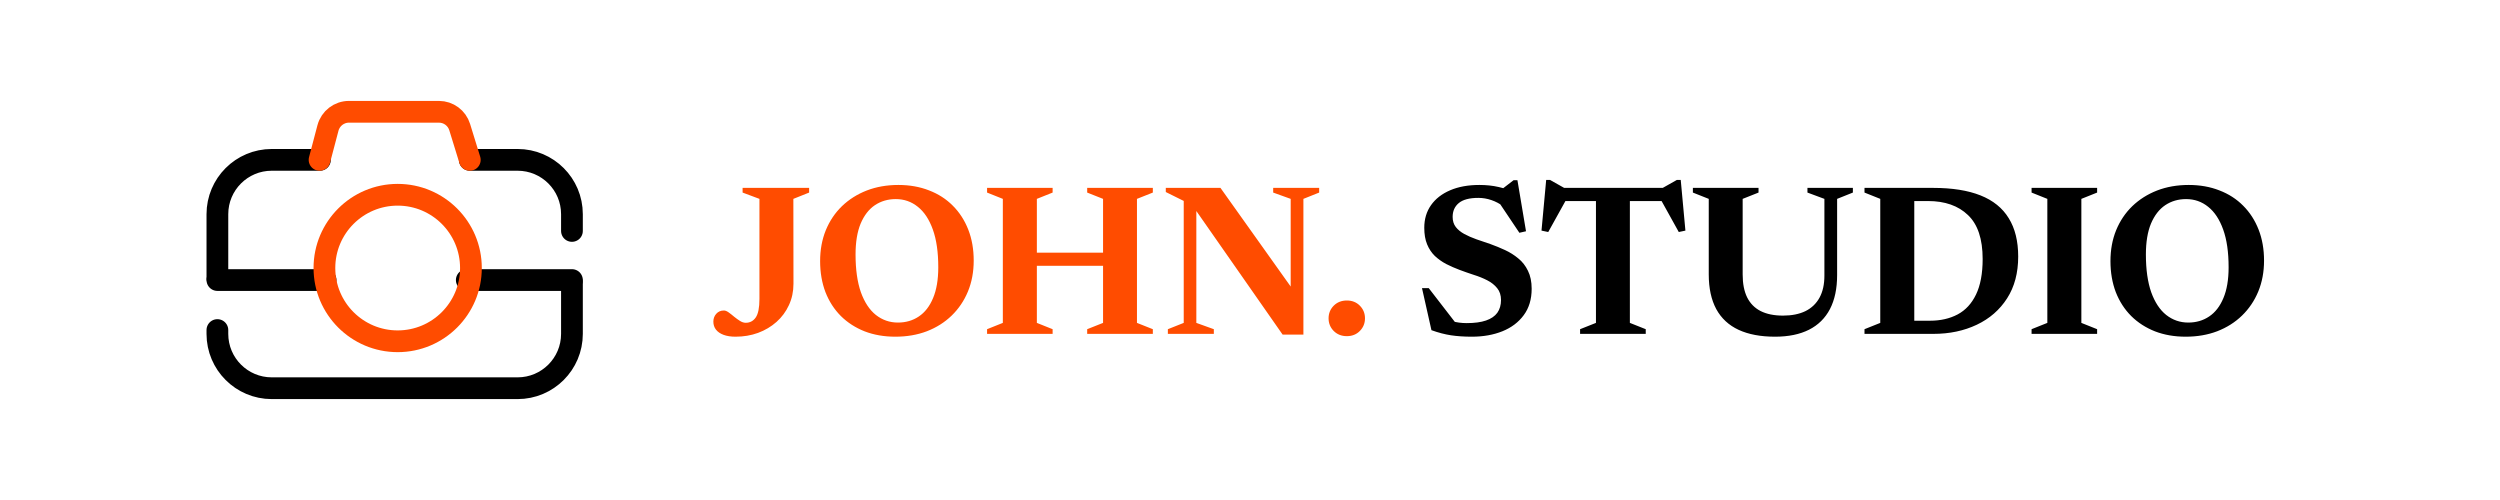
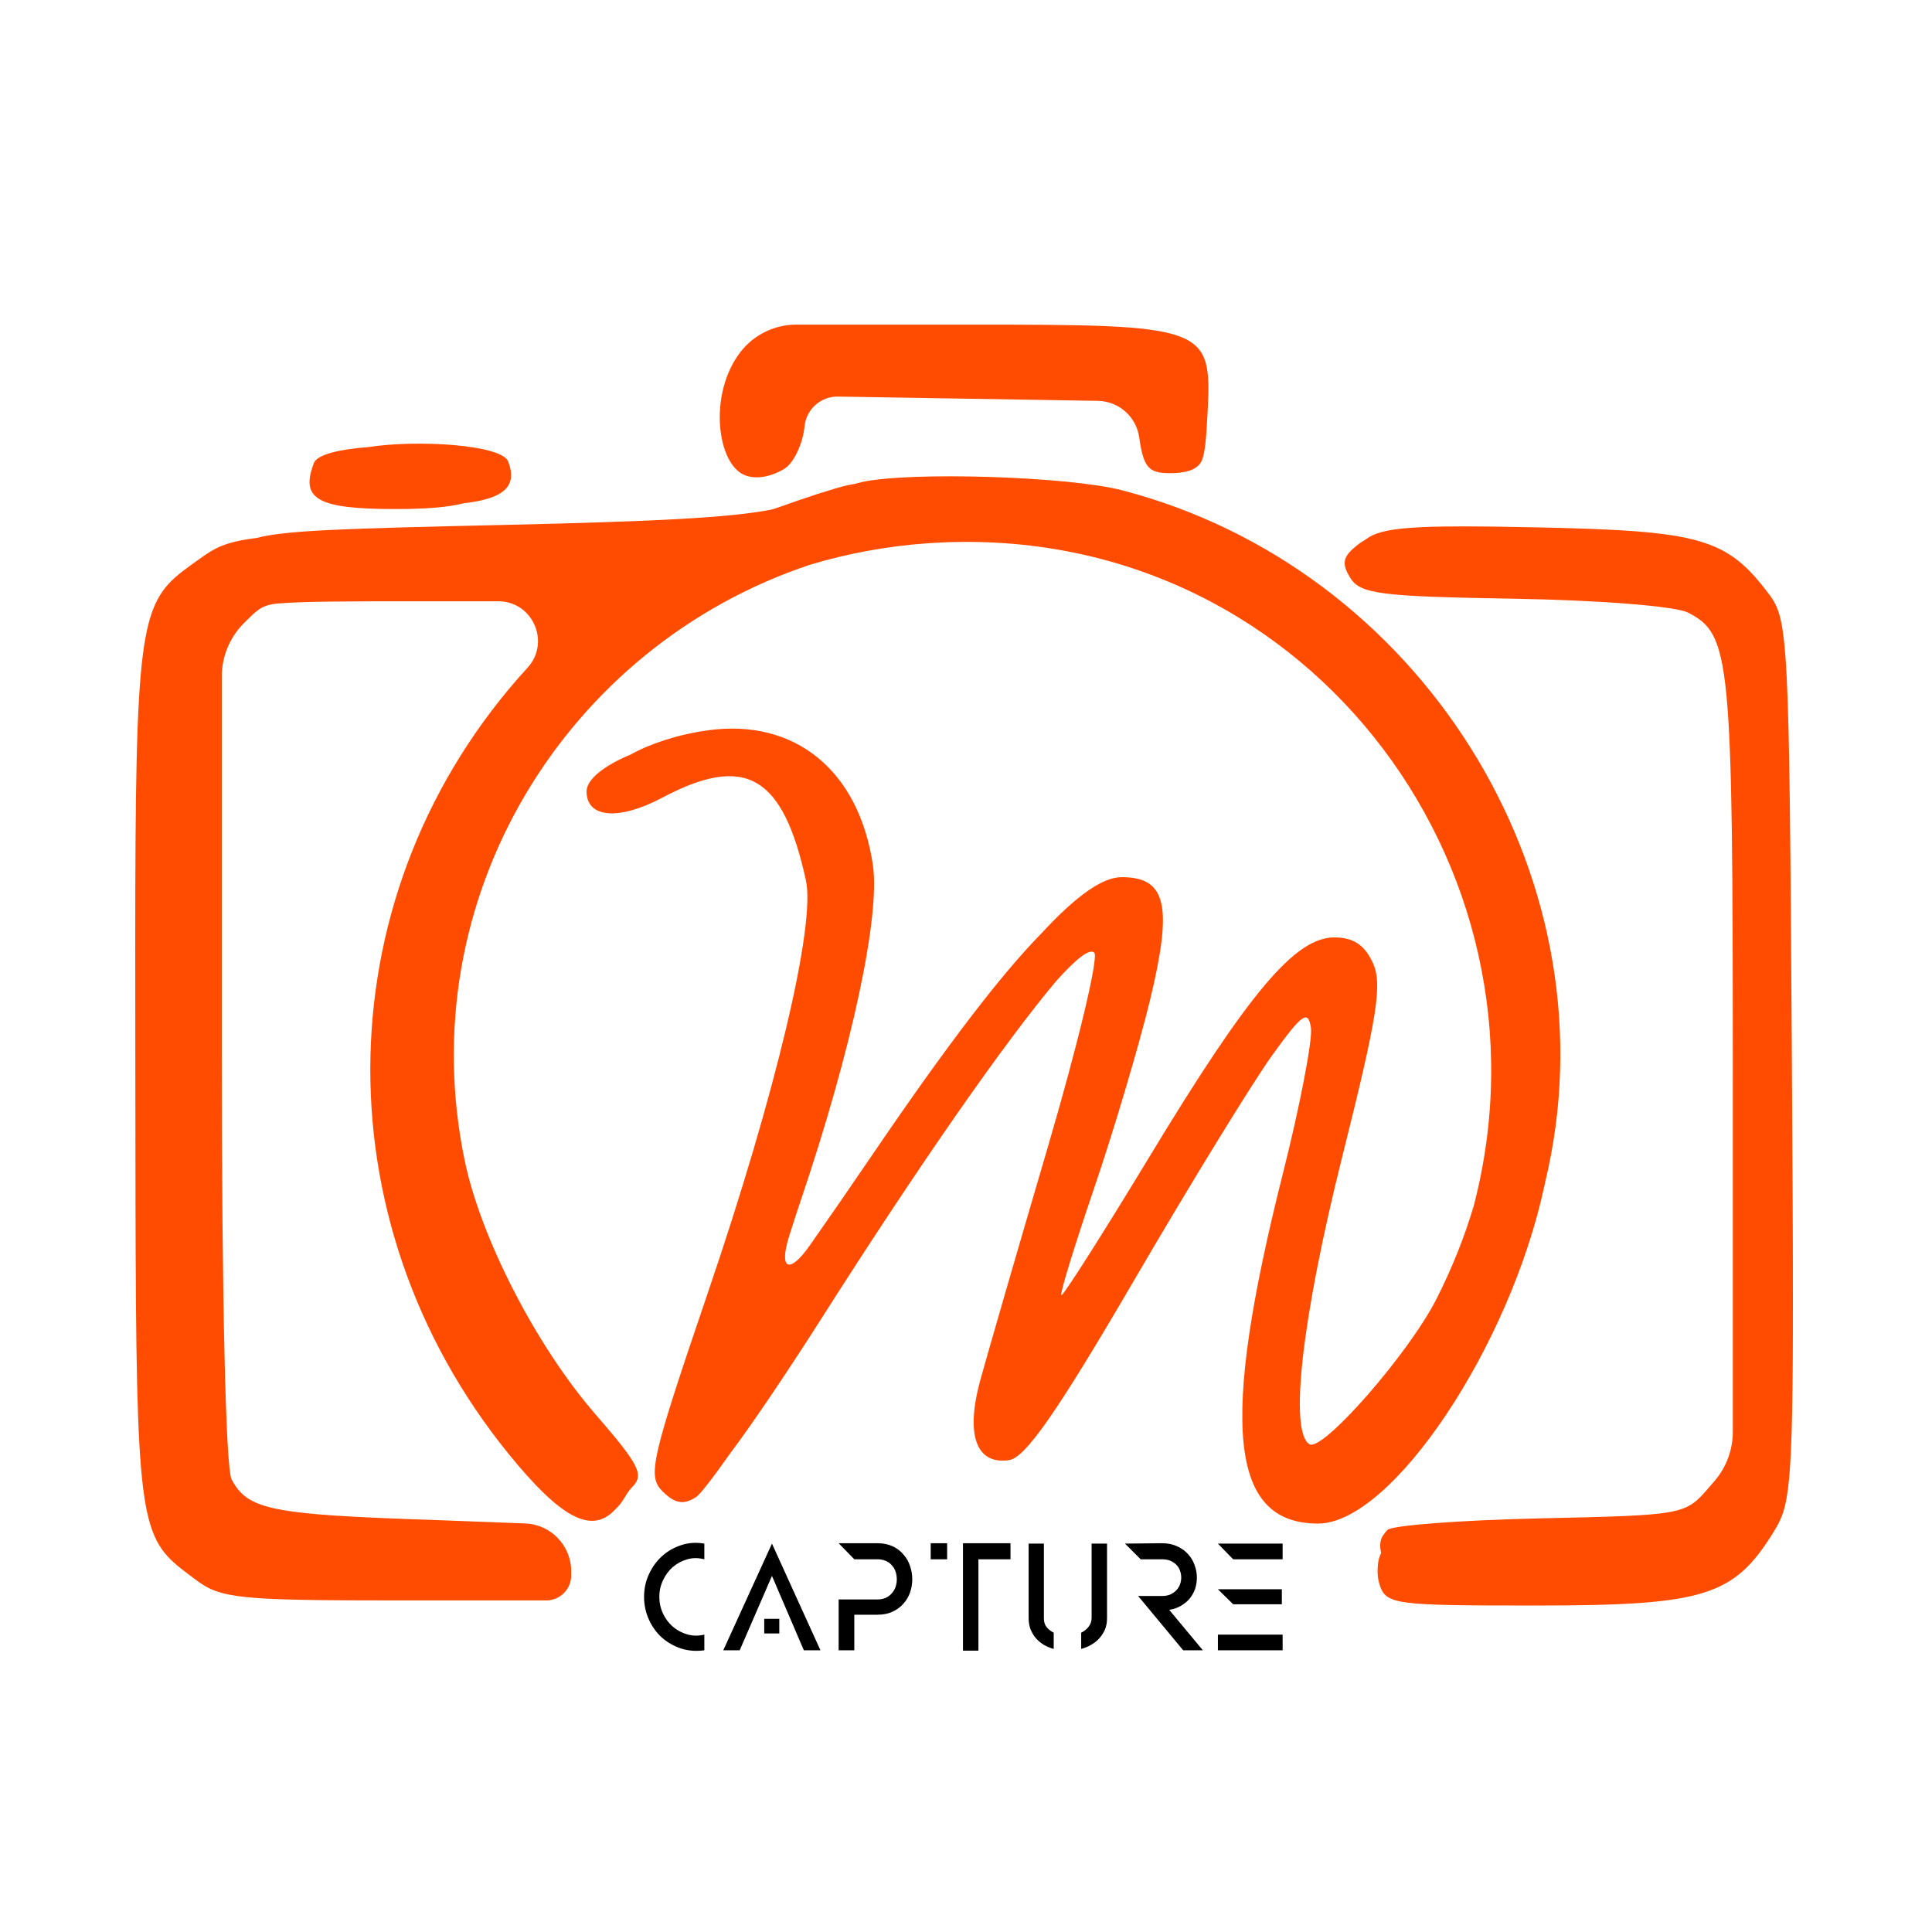
- <svg xmlns="http://www.w3.org/2000/svg" width="230" height="46" viewBox="0 0 230 46" fill="none">
-   <path d="M52.619 21.247V19.706C52.619 16.945 50.381 14.707 47.619 14.707H43.221M52.619 26.004V30.716C52.619 33.477 50.381 35.716 47.619 35.716H25C22.239 35.716 20 33.477 20 30.716V30.364M20 25.608V19.706C20 16.945 22.239 14.707 25 14.707H29.432" stroke="black" stroke-width="2" stroke-linecap="round" stroke-linejoin="round" />
-   <path d="M20 25.764L29.952 25.764M52.619 25.764H42.944" stroke="black" stroke-width="2" stroke-linecap="round" stroke-linejoin="round" />
-   <path d="M43.221 14.707L42.292 11.695C42.034 10.856 41.259 10.284 40.381 10.284H32.107C31.199 10.284 30.405 10.895 30.173 11.773L29.399 14.707" stroke="#FF4C00" stroke-width="2" stroke-linecap="round" />
-   <circle cx="36.586" cy="24.658" r="6.74" stroke="#FF4C00" stroke-width="2" />
-   <path d="M72.999 26.106C72.999 26.819 72.859 27.476 72.579 28.076C72.306 28.669 71.926 29.183 71.439 29.616C70.953 30.049 70.386 30.386 69.739 30.626C69.099 30.859 68.409 30.976 67.669 30.976C67.243 30.976 66.876 30.919 66.569 30.806C66.263 30.692 66.029 30.532 65.869 30.326C65.709 30.119 65.629 29.872 65.629 29.586C65.629 29.312 65.716 29.076 65.889 28.876C66.069 28.669 66.306 28.566 66.599 28.566C66.726 28.566 66.869 28.622 67.029 28.736C67.189 28.849 67.359 28.983 67.539 29.136C67.719 29.282 67.899 29.413 68.079 29.526C68.259 29.639 68.436 29.696 68.609 29.696C68.996 29.696 69.303 29.532 69.529 29.206C69.756 28.872 69.869 28.306 69.869 27.506V18.296L68.319 17.716V17.286H74.439V17.716L72.989 18.296L72.999 26.106ZM82.651 17.016C83.685 17.016 84.625 17.183 85.471 17.516C86.325 17.843 87.055 18.312 87.661 18.926C88.275 19.539 88.748 20.273 89.081 21.126C89.415 21.979 89.581 22.929 89.581 23.976C89.581 25.009 89.405 25.956 89.051 26.816C88.698 27.669 88.198 28.409 87.551 29.036C86.911 29.656 86.151 30.136 85.271 30.476C84.398 30.809 83.431 30.976 82.371 30.976C81.338 30.976 80.398 30.812 79.551 30.486C78.705 30.152 77.975 29.683 77.361 29.076C76.748 28.462 76.275 27.729 75.941 26.876C75.615 26.016 75.451 25.066 75.451 24.026C75.451 22.986 75.625 22.039 75.971 21.186C76.325 20.326 76.821 19.586 77.461 18.966C78.108 18.346 78.868 17.866 79.741 17.526C80.621 17.186 81.591 17.016 82.651 17.016ZM82.611 29.676C83.338 29.676 83.978 29.489 84.531 29.116C85.091 28.742 85.528 28.179 85.841 27.426C86.161 26.672 86.321 25.726 86.321 24.586C86.321 23.199 86.155 22.043 85.821 21.116C85.488 20.189 85.028 19.492 84.441 19.026C83.855 18.552 83.178 18.316 82.411 18.316C81.691 18.316 81.051 18.503 80.491 18.876C79.938 19.249 79.501 19.812 79.181 20.566C78.868 21.319 78.711 22.269 78.711 23.416C78.711 24.796 78.875 25.953 79.201 26.886C79.535 27.812 79.995 28.509 80.581 28.976C81.175 29.442 81.851 29.676 82.611 29.676ZM95.391 29.706L96.841 30.286V30.716H90.811V30.286L92.261 29.706V18.296L90.811 17.716V17.286H96.841V17.716L95.391 18.296V29.706ZM104.601 29.706L106.061 30.286V30.716H100.021V30.286L101.481 29.706V18.296L100.021 17.716V17.286H106.061V17.716L104.601 18.296V29.706ZM93.661 24.456V23.246H103.201V24.456H93.661ZM108.903 29.706V18.486L107.253 17.666V17.286H112.283L119.543 27.486L118.743 27.986V18.296L117.133 17.716V17.286H121.363V17.716L119.913 18.296V30.786H118.003L109.583 18.726L110.063 18.376V29.706L111.673 30.286V30.716H107.443V30.286L108.903 29.706ZM123.909 27.646C124.396 27.646 124.796 27.806 125.109 28.126C125.423 28.446 125.579 28.832 125.579 29.286C125.579 29.739 125.423 30.126 125.109 30.446C124.796 30.766 124.396 30.926 123.909 30.926C123.423 30.926 123.019 30.766 122.699 30.446C122.386 30.126 122.229 29.739 122.229 29.286C122.229 28.832 122.386 28.446 122.699 28.126C123.019 27.806 123.423 27.646 123.909 27.646Z" fill="#FF4C00" />
-   <path d="M139.563 17.816L137.983 17.556L139.253 16.576H139.603L140.393 21.276L139.783 21.416L137.623 18.196L138.323 18.996C137.969 18.736 137.596 18.539 137.203 18.406C136.816 18.273 136.419 18.206 136.013 18.206C135.186 18.206 134.583 18.366 134.203 18.686C133.829 18.999 133.643 19.422 133.643 19.956C133.643 20.323 133.739 20.633 133.933 20.886C134.126 21.133 134.386 21.346 134.713 21.526C135.046 21.706 135.419 21.869 135.833 22.016C136.246 22.156 136.676 22.302 137.123 22.456C137.569 22.616 138.016 22.799 138.463 23.006C138.909 23.212 139.316 23.469 139.683 23.776C140.056 24.076 140.353 24.456 140.573 24.916C140.799 25.369 140.913 25.919 140.913 26.566C140.913 27.532 140.669 28.343 140.183 28.996C139.703 29.649 139.049 30.142 138.223 30.476C137.396 30.809 136.459 30.976 135.413 30.976C134.699 30.976 134.056 30.933 133.483 30.846C132.916 30.759 132.319 30.602 131.693 30.376L130.823 26.506H131.443L134.433 30.376L132.153 28.946C132.686 29.226 133.163 29.426 133.583 29.546C134.009 29.666 134.459 29.726 134.933 29.726C135.659 29.726 136.253 29.646 136.713 29.486C137.179 29.326 137.526 29.089 137.753 28.776C137.979 28.456 138.093 28.066 138.093 27.606C138.093 27.166 137.976 26.802 137.743 26.516C137.509 26.223 137.203 25.979 136.823 25.786C136.449 25.593 136.036 25.426 135.583 25.286C135.136 25.139 134.699 24.986 134.273 24.826C133.846 24.666 133.436 24.486 133.043 24.286C132.656 24.079 132.309 23.832 132.003 23.546C131.703 23.253 131.466 22.896 131.293 22.476C131.119 22.056 131.033 21.549 131.033 20.956C131.033 20.156 131.239 19.462 131.653 18.876C132.066 18.289 132.653 17.832 133.413 17.506C134.173 17.179 135.069 17.016 136.103 17.016C136.743 17.016 137.336 17.079 137.883 17.206C138.429 17.326 138.989 17.529 139.563 17.816ZM146.828 17.926H149.948V29.706L151.408 30.286V30.716H145.368V30.286L146.828 29.706V17.926ZM153.588 18.496H142.938L144.208 18.156L142.438 21.346L141.818 21.216L142.248 16.556H142.608L144.328 17.526L143.168 17.286H153.358L152.548 17.526L154.268 16.556H154.628L155.058 21.216L154.448 21.346L152.678 18.156L153.588 18.496ZM167.845 25.366V18.296L166.285 17.716V17.286H170.465V17.716L169.015 18.296V25.306C169.015 26.546 168.795 27.589 168.355 28.436C167.915 29.276 167.272 29.909 166.425 30.336C165.578 30.762 164.538 30.976 163.305 30.976C161.978 30.976 160.862 30.766 159.955 30.346C159.048 29.926 158.362 29.289 157.895 28.436C157.435 27.582 157.205 26.519 157.205 25.246V18.296L155.745 17.716V17.286H161.785V17.716L160.325 18.296V25.256C160.325 26.096 160.462 26.796 160.735 27.356C161.015 27.916 161.428 28.336 161.975 28.616C162.528 28.896 163.215 29.036 164.035 29.036C164.842 29.036 165.528 28.899 166.095 28.626C166.662 28.346 167.095 27.933 167.395 27.386C167.695 26.839 167.845 26.166 167.845 25.366ZM182.404 23.826C182.404 21.986 181.954 20.639 181.054 19.786C180.16 18.926 178.934 18.496 177.374 18.496H174.624L174.364 17.286H177.854C179.6 17.286 181.05 17.516 182.204 17.976C183.364 18.436 184.23 19.136 184.804 20.076C185.384 21.009 185.674 22.186 185.674 23.606C185.674 25.106 185.334 26.386 184.654 27.446C183.974 28.506 183.044 29.316 181.864 29.876C180.684 30.436 179.354 30.716 177.874 30.716H174.364L174.624 29.506H177.554C178.527 29.506 179.377 29.312 180.104 28.926C180.83 28.539 181.394 27.929 181.794 27.096C182.2 26.256 182.404 25.166 182.404 23.826ZM171.534 30.716V30.286L172.984 29.706V18.296L171.534 17.716V17.286H176.114V30.716H171.534ZM192.935 30.286V30.716H186.905V30.286L188.355 29.706V18.296L186.905 17.716V17.286H192.935V17.716L191.485 18.296V29.706L192.935 30.286ZM201.362 17.016C202.396 17.016 203.336 17.183 204.182 17.516C205.036 17.843 205.766 18.312 206.372 18.926C206.986 19.539 207.459 20.273 207.792 21.126C208.126 21.979 208.292 22.929 208.292 23.976C208.292 25.009 208.116 25.956 207.762 26.816C207.409 27.669 206.909 28.409 206.262 29.036C205.622 29.656 204.862 30.136 203.982 30.476C203.109 30.809 202.142 30.976 201.082 30.976C200.049 30.976 199.109 30.812 198.262 30.486C197.416 30.152 196.686 29.683 196.072 29.076C195.459 28.462 194.986 27.729 194.652 26.876C194.326 26.016 194.162 25.066 194.162 24.026C194.162 22.986 194.336 22.039 194.682 21.186C195.036 20.326 195.532 19.586 196.172 18.966C196.819 18.346 197.579 17.866 198.452 17.526C199.332 17.186 200.302 17.016 201.362 17.016ZM201.322 29.676C202.049 29.676 202.689 29.489 203.242 29.116C203.802 28.742 204.239 28.179 204.552 27.426C204.872 26.672 205.032 25.726 205.032 24.586C205.032 23.199 204.866 22.043 204.532 21.116C204.199 20.189 203.739 19.492 203.152 19.026C202.566 18.552 201.889 18.316 201.122 18.316C200.402 18.316 199.762 18.503 199.202 18.876C198.649 19.249 198.212 19.812 197.892 20.566C197.579 21.319 197.422 22.269 197.422 23.416C197.422 24.796 197.586 25.953 197.912 26.886C198.246 27.812 198.706 28.509 199.292 28.976C199.886 29.442 200.562 29.676 201.322 29.676Z" fill="black" />
+ <svg xmlns="http://www.w3.org/2000/svg" width="60" height="60" viewBox="0 0 60 60" fill="none">
+   <path d="M24.366 14.555C24.021 14.77 23.553 14.902 23.168 14.772C22.26 14.463 21.981 12.224 23.006 10.919C23.422 10.39 24.058 10.081 24.731 10.081H30.162C37.49 10.081 37.644 10.138 37.501 12.839C37.46 13.613 37.426 14.05 37.326 14.295C37.184 14.64 36.706 14.695 36.333 14.695C35.667 14.695 35.512 14.515 35.379 13.581C35.288 12.94 34.743 12.46 34.095 12.449L26.023 12.316C25.49 12.307 25.039 12.709 24.986 13.24C24.932 13.784 24.652 14.376 24.366 14.555Z" fill="#FF4C00" />
+   <path d="M12.287 15.809C9.855 15.809 9.316 15.505 9.749 14.377C9.851 14.112 10.566 13.949 11.445 13.884C12.939 13.649 15.579 13.807 15.781 14.332C16.072 15.085 15.682 15.484 14.4 15.63C13.918 15.754 13.222 15.809 12.287 15.809Z" fill="#FF4C00" />
+   <path d="M24.255 15.729C25.041 15.444 25.971 15.146 26.321 15.069C26.39 15.054 26.466 15.04 26.549 15.026C26.635 15.003 26.708 14.984 26.765 14.971C28.266 14.64 33.183 14.795 34.84 15.225C44.081 17.624 50.044 27.103 48.085 36.279C48.056 36.413 48.025 36.548 47.993 36.684C47.984 36.723 47.976 36.763 47.968 36.802C46.902 41.814 43.221 47.316 40.932 47.316C38.186 47.316 37.876 44.239 39.84 36.451C40.376 34.325 40.768 32.284 40.712 31.915C40.624 31.349 40.437 31.483 39.504 32.78C38.896 33.625 36.962 36.775 35.208 39.782C32.827 43.861 31.844 45.272 31.336 45.346C30.314 45.495 29.979 44.561 30.444 42.86C30.66 42.073 31.602 38.82 32.538 35.633C33.474 32.447 34.125 29.726 33.984 29.587C33.842 29.447 33.429 29.765 32.797 30.473C31.223 32.341 28.594 36.1 25.506 40.954C24.393 42.703 23.308 44.3 22.666 45.151C22.129 45.913 21.739 46.417 21.609 46.499C21.223 46.742 20.955 46.694 20.574 46.313C20.1 45.839 20.212 45.35 21.995 40.112C24.091 33.957 25.332 28.734 25.029 27.344C24.317 24.08 23.147 23.405 20.569 24.772C19.218 25.489 18.216 25.407 18.216 24.579C18.216 24.202 18.772 23.77 19.585 23.433C20.189 23.095 21.069 22.805 21.996 22.679C24.689 22.311 26.666 23.925 27.106 26.849C27.345 28.437 26.46 32.569 24.879 37.25C24.742 37.655 24.617 38.039 24.508 38.388C24.178 39.442 24.518 39.578 25.152 38.674C25.727 37.853 26.415 36.857 27.138 35.795C29.379 32.503 31.073 30.279 32.344 28.985C33.443 27.797 34.249 27.241 34.832 27.241C36.225 27.241 36.427 28.115 35.714 31.064C35.371 32.479 34.592 35.101 33.983 36.89C33.373 38.678 32.912 40.18 32.958 40.226C33.004 40.272 34.236 38.337 35.695 35.927C38.79 30.814 40.223 29.113 41.436 29.113C42.028 29.113 42.379 29.344 42.635 29.902C42.936 30.562 42.781 31.549 41.688 35.909C40.432 40.922 40.028 44.458 40.666 44.852C41.07 45.101 43.744 42.044 44.608 40.346C45.094 39.389 45.479 38.42 45.769 37.448C48.534 26.843 40.374 16.09 28.85 16.869C27.567 16.956 26.331 17.185 25.157 17.538C17.583 20.058 12.737 27.881 14.431 36.04C14.933 38.456 16.653 41.798 18.477 43.903C19.872 45.512 20.016 45.802 19.62 46.198C19.512 46.306 19.422 46.47 19.341 46.6C19.267 46.718 19.152 46.833 19.065 46.92C18.347 47.639 17.408 47.134 15.805 45.164C9.855 37.85 10.097 27.607 16.382 20.738C17.106 19.948 16.545 18.673 15.473 18.673H12.985C10.745 18.673 9.451 18.676 8.642 18.741C8.424 18.758 8.205 18.808 8.029 18.936C7.904 19.027 7.791 19.137 7.657 19.271L7.577 19.351C7.136 19.79 6.888 20.386 6.888 21.008V32.708C6.888 40.317 7.01 45.605 7.193 45.946C7.701 46.892 8.419 47.036 13.462 47.204L16.308 47.312C17.107 47.342 17.739 47.998 17.739 48.797V48.926C17.739 49.355 17.391 49.703 16.962 49.703H12.336C7.427 49.703 6.855 49.644 6.085 49.066C5.725 48.795 5.434 48.587 5.199 48.328C4.194 47.218 4.216 45.179 4.203 33.357C4.19 21.454 4.171 19.289 5.24 18.128C5.497 17.85 5.816 17.629 6.212 17.346C6.678 17.013 6.997 16.828 7.962 16.708C8.882 16.468 10.64 16.416 15.653 16.302C20.446 16.193 22.686 16.074 23.951 15.827C24.06 15.796 24.161 15.764 24.255 15.729Z" fill="#FF4C00" />
+   <path d="M41.929 17.939C41.647 17.477 41.703 17.268 42.213 16.883C42.251 16.853 42.293 16.826 42.338 16.8C42.365 16.785 42.392 16.768 42.417 16.749C42.925 16.366 43.923 16.297 47.738 16.378C52.832 16.485 53.629 16.715 54.938 18.453C55.538 19.25 55.567 19.839 55.646 32.545C55.667 35.915 55.681 38.433 55.68 40.33C55.684 46.318 55.562 46.793 55.093 47.557C53.853 49.575 52.942 49.859 47.717 49.861C43.254 49.862 43.041 49.833 42.838 49.193C42.747 48.905 42.781 48.519 42.842 48.347C42.865 48.282 42.901 48.252 42.885 48.185C42.847 48.025 42.854 47.828 42.947 47.693C42.993 47.625 43.045 47.556 43.09 47.512C43.236 47.37 45.376 47.209 47.844 47.154C52.322 47.054 52.335 47.051 53.087 46.178L53.246 45.994C53.612 45.569 53.814 45.027 53.814 44.466V33.469C53.814 20.381 53.75 19.713 52.428 19.027C52.043 18.827 49.695 18.639 47.014 18.594C42.841 18.524 42.239 18.446 41.929 17.939Z" fill="#FF4C00" />
+   <path d="M20.002 49.589C20.002 49.34 20.052 49.108 20.152 48.892C20.252 48.672 20.388 48.484 20.56 48.328C20.732 48.172 20.93 48.059 21.154 47.986C21.382 47.91 21.622 47.895 21.874 47.938V48.425C21.69 48.377 21.514 48.377 21.346 48.425C21.178 48.472 21.028 48.553 20.896 48.664C20.768 48.776 20.666 48.914 20.59 49.078C20.514 49.239 20.476 49.408 20.476 49.589C20.476 49.773 20.514 49.947 20.59 50.111C20.666 50.27 20.768 50.407 20.896 50.519C21.028 50.63 21.178 50.711 21.346 50.758C21.514 50.806 21.69 50.809 21.874 50.764V51.251C21.622 51.286 21.382 51.269 21.154 51.197C20.926 51.12 20.726 51.007 20.554 50.855C20.386 50.703 20.252 50.517 20.152 50.297C20.052 50.077 20.002 49.84 20.002 49.589ZM24.202 50.273H23.734V50.728H24.202V50.273ZM23.974 47.938L25.48 51.251H24.964L23.974 48.941L22.972 51.251H22.462L23.974 47.938ZM27.251 49.672C27.351 49.672 27.439 49.654 27.515 49.618C27.591 49.583 27.653 49.535 27.701 49.474C27.753 49.414 27.791 49.349 27.815 49.276C27.839 49.2 27.851 49.124 27.851 49.048C27.851 48.968 27.839 48.891 27.815 48.815C27.791 48.739 27.753 48.672 27.701 48.617C27.653 48.556 27.591 48.511 27.515 48.478C27.439 48.443 27.351 48.425 27.251 48.425H26.531L26.045 47.926H27.251C27.431 47.926 27.589 47.959 27.725 48.023C27.861 48.087 27.973 48.172 28.061 48.281C28.153 48.385 28.221 48.505 28.265 48.641C28.309 48.773 28.331 48.908 28.331 49.048C28.331 49.184 28.309 49.319 28.265 49.45C28.221 49.578 28.153 49.694 28.061 49.798C27.973 49.903 27.861 49.986 27.725 50.05C27.589 50.114 27.431 50.147 27.251 50.147H26.531V51.251H26.045V49.672H27.251ZM29.906 51.263V47.926H31.382V48.425H30.386V51.263H29.906ZM29.414 48.425H28.904V47.926H29.414V48.425ZM33.577 50.705C33.669 50.66 33.745 50.6 33.804 50.525C33.868 50.444 33.901 50.352 33.901 50.248V47.938H34.38V50.261C34.38 50.389 34.358 50.505 34.315 50.608C34.27 50.709 34.212 50.798 34.141 50.879C34.069 50.959 33.983 51.026 33.883 51.083C33.786 51.139 33.684 51.181 33.577 51.209V50.705ZM32.724 51.209C32.617 51.181 32.514 51.139 32.419 51.083C32.327 51.026 32.245 50.959 32.172 50.879C32.105 50.798 32.048 50.706 32.005 50.602C31.965 50.495 31.945 50.377 31.945 50.248V47.938H32.419V50.261C32.419 50.368 32.447 50.459 32.502 50.531C32.562 50.602 32.636 50.66 32.724 50.705V51.209ZM35.346 49.565H36.09C36.191 49.565 36.276 49.548 36.349 49.517C36.425 49.48 36.486 49.437 36.535 49.385C36.587 49.328 36.624 49.267 36.648 49.199C36.672 49.13 36.684 49.062 36.684 48.995C36.684 48.922 36.672 48.852 36.648 48.785C36.624 48.712 36.587 48.651 36.535 48.599C36.486 48.547 36.425 48.505 36.349 48.472C36.276 48.441 36.191 48.425 36.09 48.425H35.425L34.938 47.938L36.09 47.926C36.27 47.926 36.426 47.959 36.559 48.023C36.694 48.083 36.806 48.163 36.895 48.263C36.986 48.362 37.054 48.477 37.099 48.605C37.147 48.733 37.17 48.862 37.17 48.995C37.17 49.111 37.153 49.224 37.117 49.337C37.081 49.444 37.026 49.544 36.955 49.636C36.883 49.724 36.792 49.8 36.684 49.864C36.581 49.928 36.456 49.972 36.312 49.996L37.356 51.251H36.745L35.346 49.565ZM38.297 48.425L37.823 47.938H39.833V48.425H38.297ZM37.823 51.251V50.764H39.833V51.251H37.823ZM38.297 49.822L37.823 49.355H39.809V49.822H38.297Z" fill="black" />
</svg>
